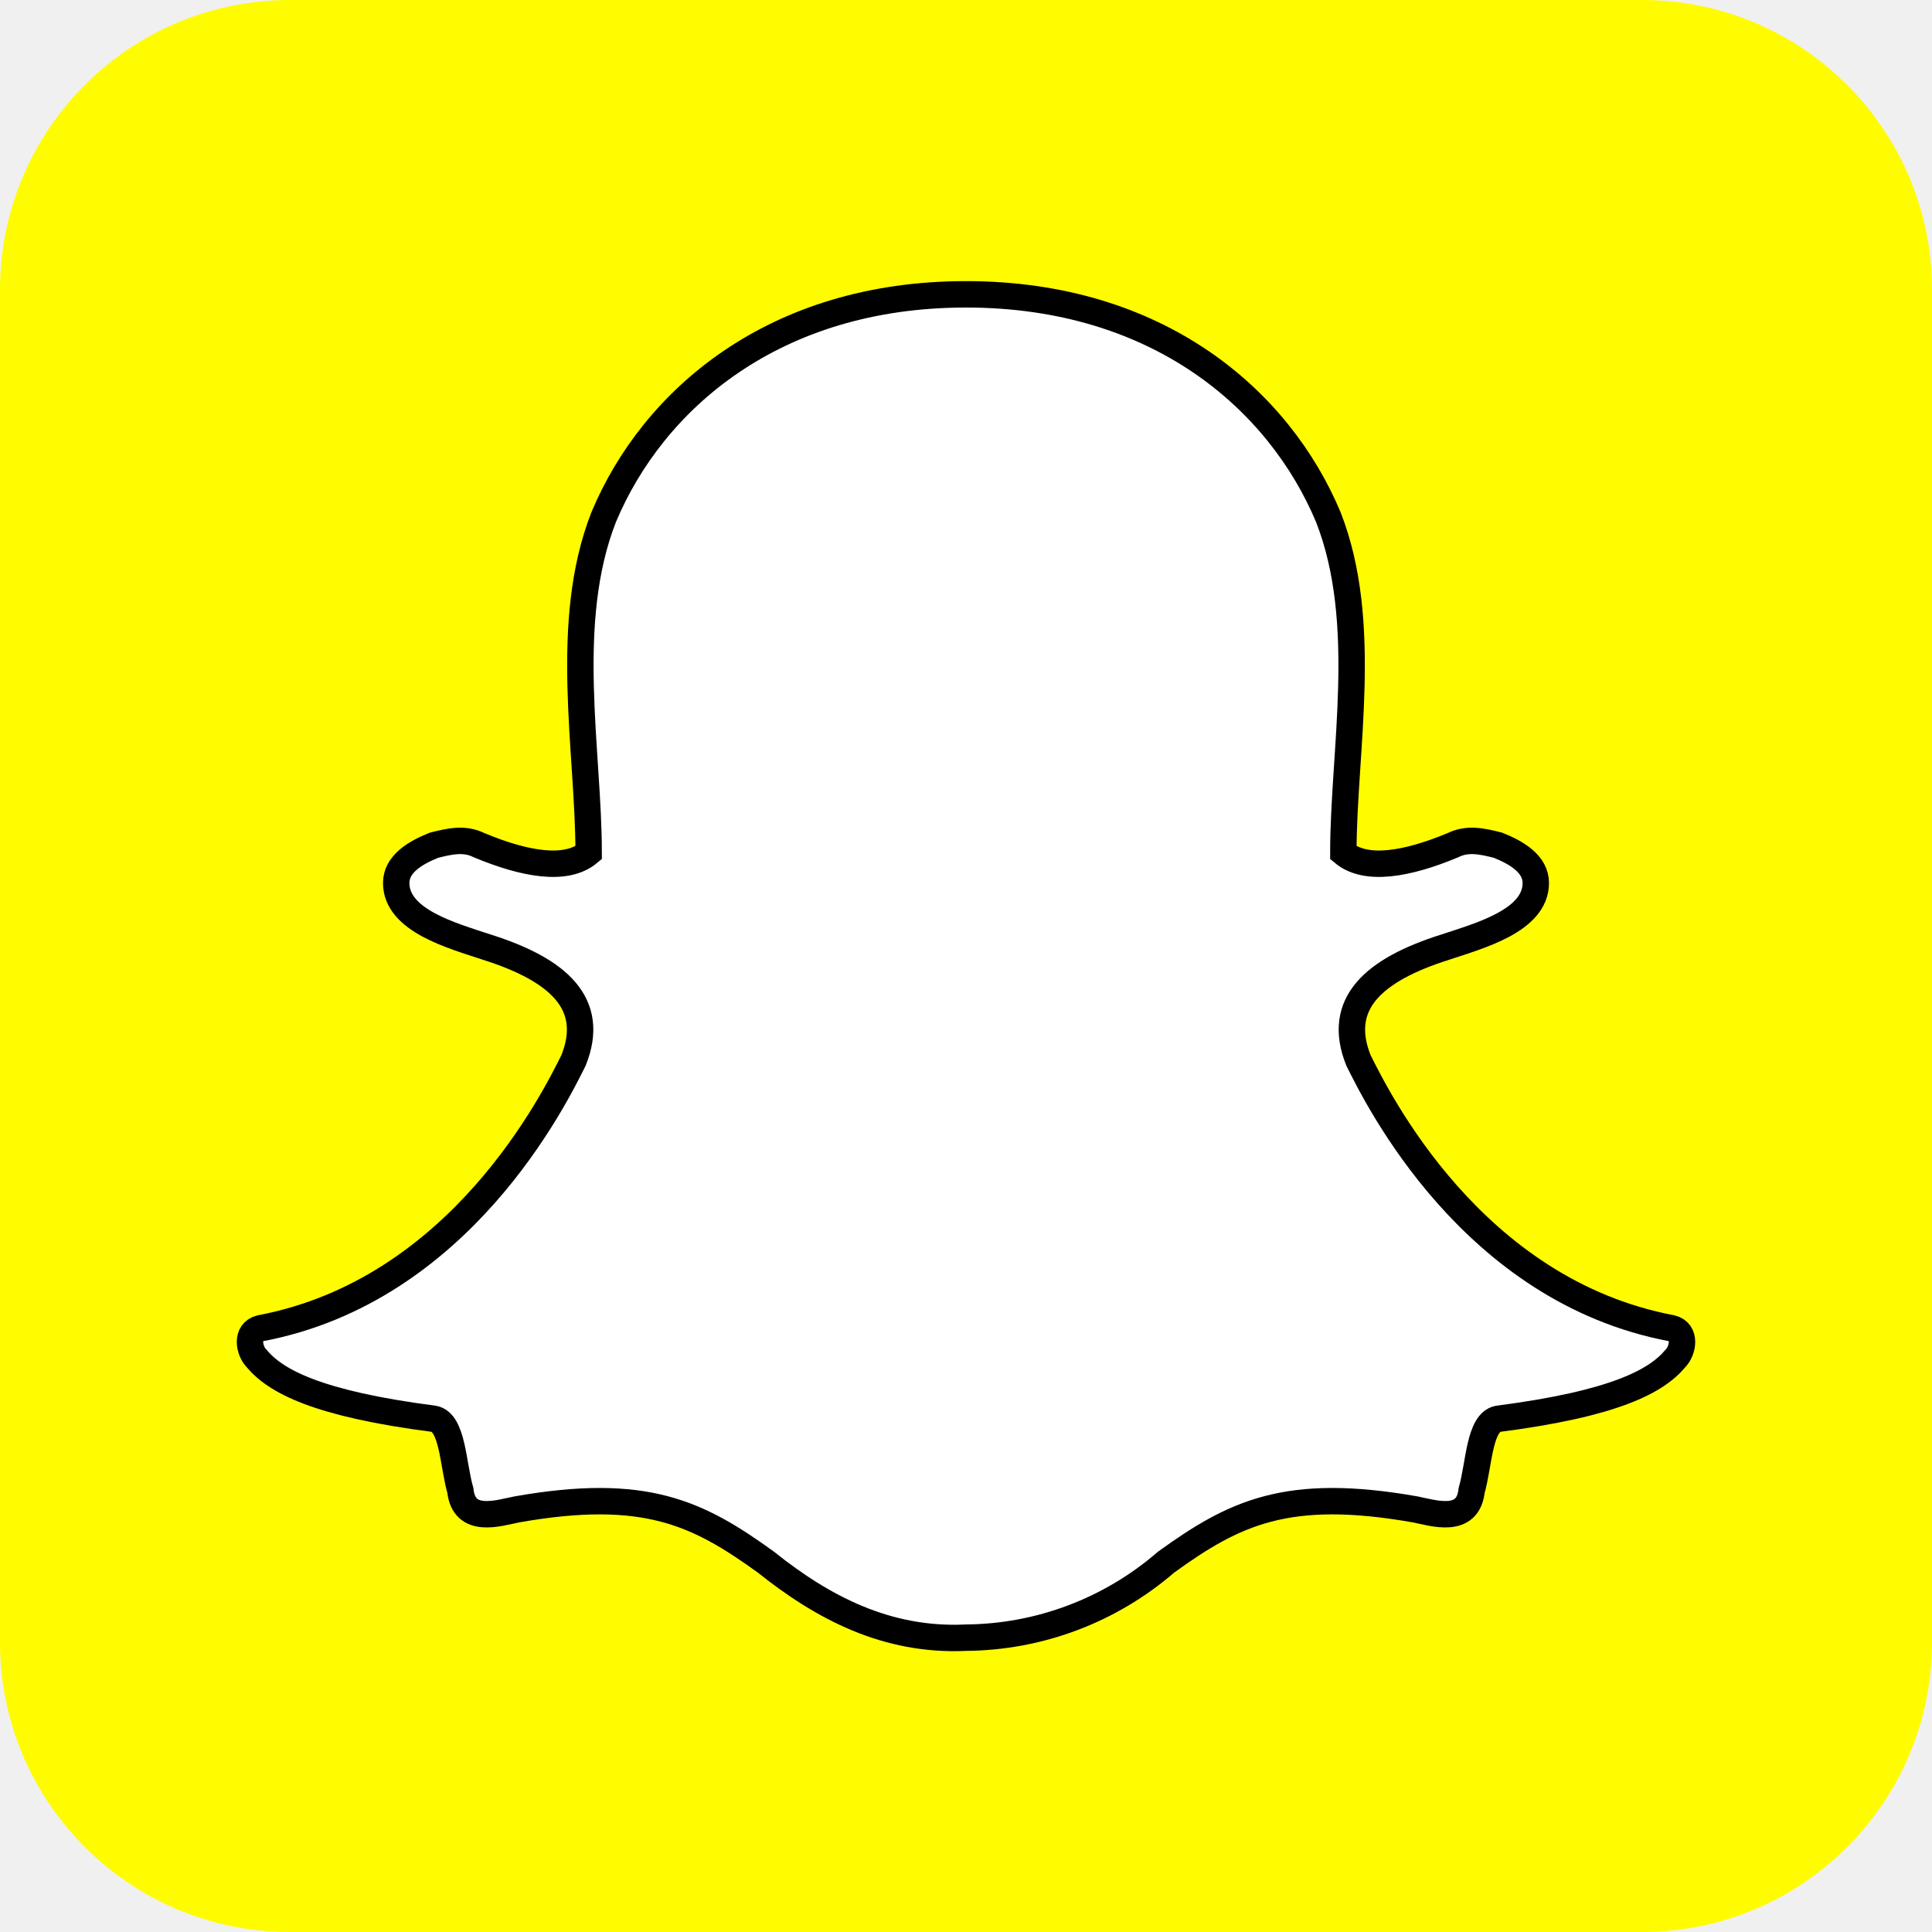
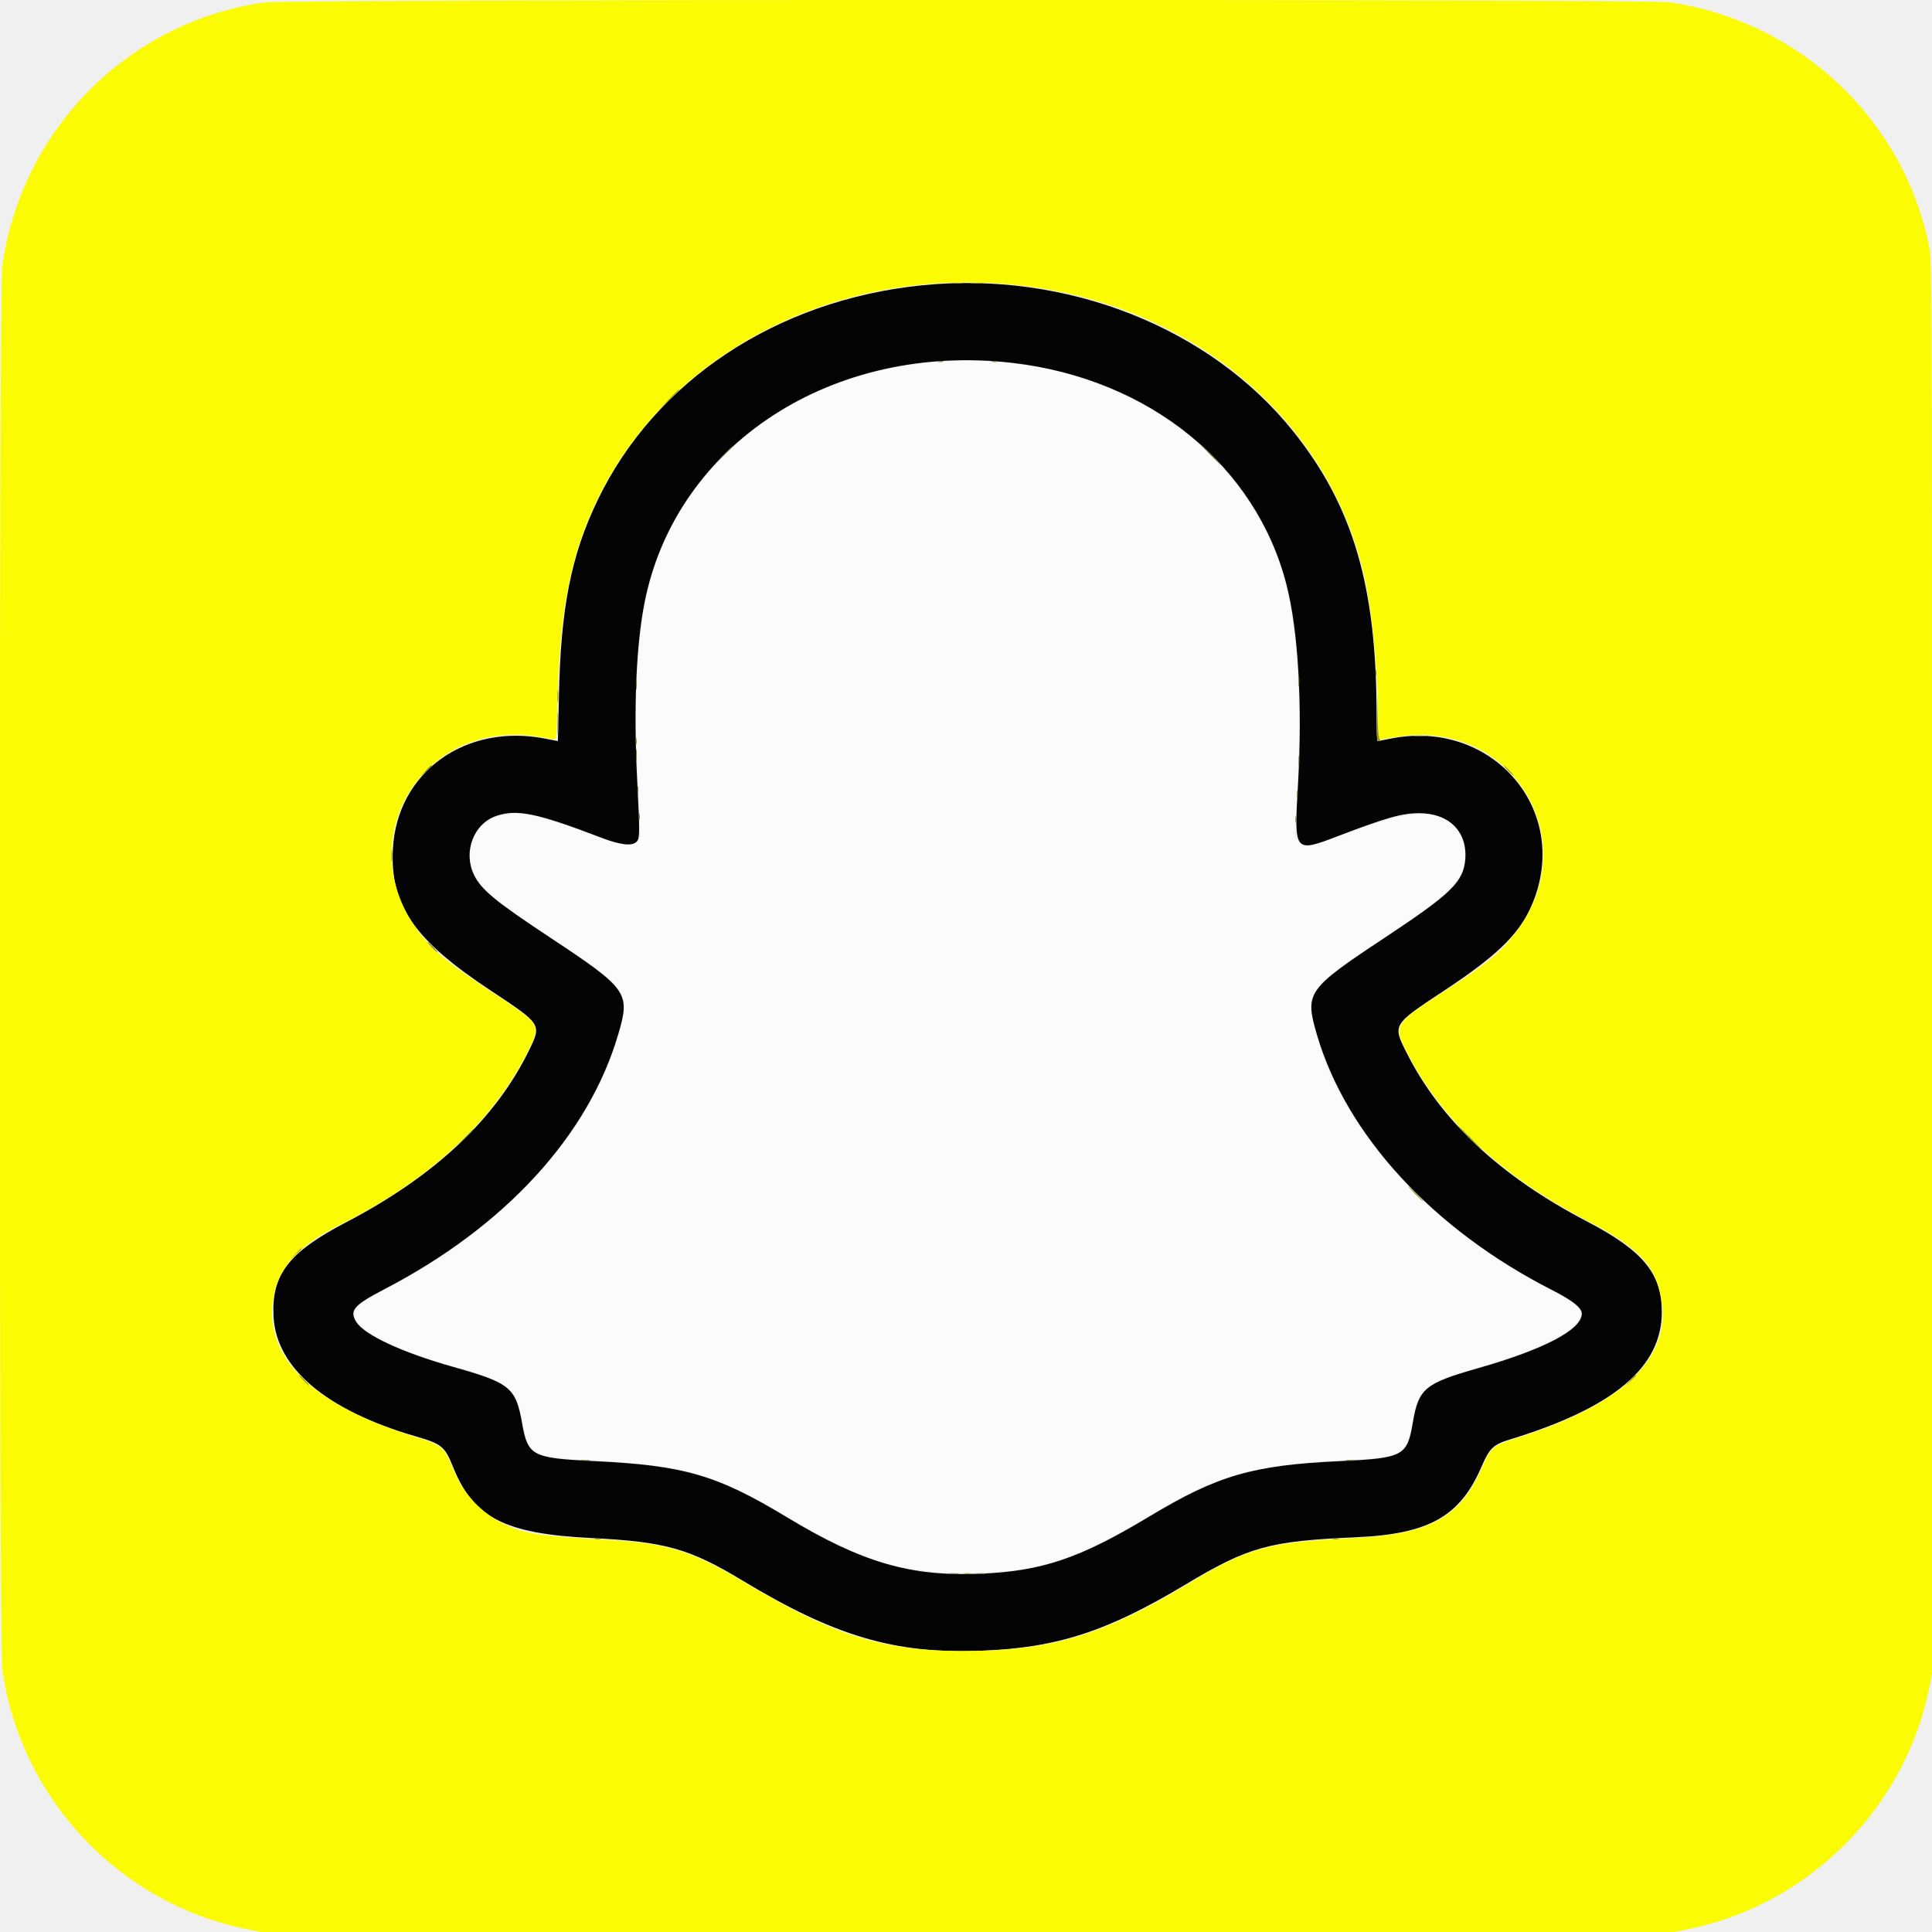
- <svg xmlns="http://www.w3.org/2000/svg" aria-label="Snapchat" role="img" viewBox="0 0 512 512">
-   <rect width="512" height="512" rx="15%" fill="#fffc00" />
-   <path fill="#fff" stroke="#000" stroke-width="7" d="M203 414c-18-13-32-20-66-14-5 1-14 4-15-5-2-7-2-18-7-19-31-4-42-10-47-16-2-2-3-7 1-8 53-10 78-61 83-71 6-15-4-24-23-30-9-3-24-7-24-17 0-5 5-8 10-10 4-1 8-2 12 0 12 5 23 7 29 2 0-27-7-61 4-89 13-31 45-59 96-59s83 28 96 59c11 28 4 62 4 89 6 5 17 3 29-2 4-2 8-1 12 0 5 2 10 5 10 10 0 10-15 14-24 17-19 6-29 15-23 30 5 10 30 61 83 71 4 1 3 6 1 8-5 6-16 12-47 16-5 1-5 12-7 19-1 9-10 6-15 5-34-6-48 1-66 14a82 82 0 0 1-53 20c-21 1-38-8-53-20z" />
+ <svg xmlns="http://www.w3.org/2000/svg" version="1.1" viewBox="0 0 400 400">
+   <g fill-rule="evenodd">
+     <path d="m193.38 75.001c-19.85 1.796-36.733 10.368-47.968 24.355-9.096 11.324-12.605 22.064-13.565 41.526-0.335 6.774-0.292 9.438 0.397 24.505l0.367 8.043-0.761 0.815c-1.204 1.288-3.076 0.962-10.496-1.828-8.279-3.114-12.248-4.115-15.447-3.896-8.88 0.609-11.545 9.459-4.875 16.192 2.14 2.16 2.157 2.172 12.543 8.989 16.215 10.643 16.83 11.45 14.818 19.442-5.218 20.728-24.087 41.427-49.502 54.306-4.281 2.169-5.568 3.281-5.526 4.771 0.086 3.035 8.067 7.146 20.897 10.765 11.311 3.191 12.818 4.472 14.015 11.91 1.024 6.363 1.771 6.742 14.678 7.449 19.216 1.054 25.181 2.791 40.009 11.655 15.317 9.156 23.247 11.625 37.344 11.625 14.034 0 22.076-2.504 37.343-11.627 10.321-6.167 13.584-7.607 21.407-9.448 5.769-1.357 9.575-1.785 21.106-2.368 10.333-0.524 11.004-0.972 12.307-8.212 1.16-6.45 2.843-7.873 12.483-10.55 13.869-3.852 22.229-8.103 22.229-11.303 0-1.567-1.12-2.449-6.921-5.458-24.842-12.882-44.002-34.509-48.26-54.471-1.576-7.389-0.99-8.041 18.799-20.937 11.321-7.378 13.991-11.278 11.903-17.389-2.261-6.616-8.634-7.01-23.424-1.448-7.429 2.794-9.308 3.123-10.51 1.836l-0.757-0.81 0.441-7.736c1.092-19.211 0.314-34.498-2.273-44.61-7.61-29.751-38.345-49.21-72.801-46.093" fill="#fbfbfb" />
+     <path d="m190.78 59.082c-30.011 3.075-55.133 19.731-67.036 44.448-5.512 11.445-7.661 22.361-8.026 40.767-0.099 5.027-0.197 9.14-0.216 9.14s-1.159-0.223-2.534-0.495c-16.614-3.292-30.801 6.961-31.622 22.855-0.601 11.63 4.368 18.795 20.364 29.363 10.423 6.886 10.443 6.917 7.859 12.226-6.941 14.262-19.514 26.081-38.007 35.73-11.845 6.18-15.406 10.843-14.921 19.54 0.592 10.608 10.982 19.365 29.296 24.687 5.588 1.625 6.129 2.068 7.909 6.481 4.205 10.429 10.664 13.726 28.621 14.612 15.275 0.754 20.282 2.165 31.303 8.824 19.024 11.494 31.508 15.177 49.198 14.515 15.804-0.592 26.183-3.942 42.46-13.706 13.053-7.83 17.283-9.007 35.196-9.789 15.188-0.662 21.644-4.269 26.088-14.572 1.7-3.94 2.417-4.619 6.057-5.733 21.349-6.533 31.317-14.928 31.288-26.35-0.021-8.005-3.899-12.688-15.543-18.766-17.921-9.354-30.215-20.852-37.275-34.864-2.951-5.856-2.98-5.808 7.632-12.813 11.913-7.865 16.392-12.453 18.884-19.345 6.893-19.062-9.421-37.045-29.852-32.906-1.374 0.279-2.589 0.507-2.701 0.507s-0.203-2.499-0.203-5.553c0-26.504-4.862-43.049-17.193-58.503-17.271-21.645-47.072-33.368-77.026-30.3m18.953 16.067c28.27 3.307 50.384 21.277 56.657 46.038 2.412 9.524 3.283 24.754 2.352 41.157-0.816 14.368-0.904 14.259 8.601 10.635 9.698-3.698 12.932-4.606 16.436-4.617 6.16-0.018 10.009 3.759 9.599 9.419-0.345 4.772-2.758 7.14-16.66 16.35-16.146 10.697-16.612 11.362-14.069 20.063 6.093 20.835 24.081 40.374 48.704 52.901 4.173 2.123 6.147 3.687 6.145 4.869-6e-3 3.32-7.745 7.393-21.498 11.313-11.037 3.146-12.301 4.202-13.492 11.275-1.165 6.926-1.949 7.337-15.165 7.962-18.105 0.855-25.208 2.93-39.531 11.549-14.343 8.63-22.134 11.249-35 11.766-14.431 0.58-24.392-2.341-39.881-11.694-14.534-8.777-21.273-10.738-39.963-11.633-12.811-0.613-13.68-1.07-14.875-7.836-1.308-7.406-2.464-8.348-14.344-11.689-10.499-2.952-18.366-6.62-20.022-9.336-1.425-2.336-0.459-3.442 5.889-6.742 24.951-12.97 42.183-31.749 48.365-52.705 2.558-8.674 2.058-9.387-14.076-20.07-11.41-7.556-14.318-9.955-15.788-13.026-2.279-4.764-0.028-10.623 4.683-12.188 4.287-1.424 8.405-0.564 21.73 4.539 3.919 1.5 6.312 1.776 7.254 0.837 0.694-0.692 0.702-1.603 0.122-13.093-0.739-14.649-0.193-27.641 1.53-36.388 6.469-32.843 39.005-54.018 76.297-49.656" fill="#040404" />
+     <path d="m54.63 0.506c-28.134 4.073-50.133 26.21-54.152 54.494-0.726 5.107-0.715 285.46 0.011 290.67 3.71 26.599 24.096 48.334 50.354 53.685l3.161 0.644h146.3 146.3l3.185-0.654c24.661-5.06 44.502-24.901 49.562-49.562l0.654-3.185v-146.3c0-146.29 0-146.3-0.641-149.47-5.302-26.241-26.997-46.551-53.795-50.361-4.736-0.673-286.28-0.637-290.93 0.037m157.56 58.721c34.609 4.273 61.973 27.103 69.838 58.266 1.998 7.915 3.267 20.396 3.282 32.273 3e-3 2.48 0.107 3.357 0.395 3.353 0.215-4e-3 1.516-0.21 2.891-0.458 24.4-4.409 40.2 21.598 24.848 40.9-3.159 3.971-5.936 6.203-15.023 12.071-9.499 6.135-9.895 6.75-7.464 11.607 7.194 14.374 19.576 26.059 37.579 35.468 11.074 5.787 14.467 9.487 15.521 16.927 1.684 11.888-8.41 21.31-30.188 28.176-4.911 1.549-5.2 1.798-7.07 6.106-4.449 10.25-10.781 13.741-26.328 14.514-18.26 0.909-21.97 1.947-35 9.793-16.498 9.934-26.906 13.213-43.06 13.567-18.561 0.407-28.974-2.619-47.816-13.893-11.617-6.952-16.322-8.395-29.813-9.146-13.218-0.735-16.322-1.228-20.523-3.26-4.627-2.237-8.339-6.224-10.351-11.116-2.041-4.965-2.099-5.011-9.017-7.211-19.562-6.22-29.426-15.469-28.52-26.741 0.592-7.36 4.631-12.173 14.256-16.986 18.086-9.044 31.492-21.408 38.5-35.505 2.946-5.928 3.144-5.587-7.25-12.471-8.058-5.336-11.315-7.897-13.93-10.952-16.579-19.364-1.052-46.365 24.086-41.887 1.547 0.276 2.896 0.501 2.997 0.502 0.102 1e-3 0.276-3.479 0.387-7.733 0.302-11.549 0.999-18.425 2.604-25.703 8.842-40.101 49.202-66.014 94.169-60.461" fill="#fbfb04" />
+     <path d="m197.11 58.664c0.559 0.069 1.473 0.069 2.032 0 0.558-0.07 0.101-0.126-1.016-0.126s-1.574 0.056-1.016 0.126m4.056-1e-3c0.555 0.069 1.539 0.07 2.187 3e-3 0.649-0.068 0.195-0.125-1.008-0.126s-1.734 0.054-1.179 0.123m-62.737 24.071-2.022 2.11 2.11-2.022c1.16-1.113 2.109-2.062 2.109-2.11 0-0.23-0.318 0.063-2.197 2.022m-23.013 61.485c1e-3 1.203 0.058 1.657 0.126 1.008 0.067-0.648 0.066-1.632-3e-3 -2.187s-0.124-0.024-0.123 1.179m169.65 4.453c-0.063 4.358-0.022 4.765 0.478 4.761 0.379-4e-3 0.43-0.079 0.165-0.248-0.264-0.167-0.411-1.635-0.478-4.76l-0.096-4.519-0.069 4.766m-153.43 4.766c0 0.601 0.064 0.847 0.143 0.546 0.079-0.3 0.079-0.793 0-1.093-0.079-0.301-0.143-0.055-0.143 0.547m180.55 6.093c0.583 0.602 1.13 1.094 1.216 1.094s-0.321-0.492-0.904-1.094c-0.583-0.601-1.13-1.093-1.216-1.093s0.32 0.492 0.904 1.093m-231.15 17.657c0 1.117 0.056 1.574 0.126 1.015 0.069-0.558 0.069-1.473 0-2.031-0.07-0.559-0.126-0.102-0.126 1.016m223.18 58.437c1.367 1.375 2.555 2.5 2.641 2.5s-0.962-1.125-2.329-2.5-2.555-2.5-2.641-2.5 0.962 1.125 2.329 2.5m-11.25 11.563c0.846 0.859 1.609 1.562 1.695 1.562s-0.536-0.703-1.383-1.562c-0.846-0.86-1.609-1.563-1.695-1.563s0.536 0.703 1.383 1.563m-231.74 12.421-1.077 1.172 1.172-1.077c1.091-1.002 1.316-1.266 1.077-1.266-0.052 0-0.58 0.527-1.172 1.171m1.58 26.172c0.583 0.602 1.13 1.094 1.216 1.094s-0.321-0.492-0.904-1.094c-0.583-0.601-1.13-1.093-1.216-1.093s0.32 0.492 0.904 1.093m274.67 0.078-1.077 1.172 1.172-1.077c1.091-1.002 1.316-1.266 1.077-1.266-0.052 0-0.58 0.527-1.172 1.171m-214.28 32.794c0.301 0.079 0.793 0.079 1.094 0s0.055-0.143-0.547-0.143-0.848 0.064-0.547 0.143m152.81 0c0.3 0.079 0.793 0.079 1.093 0 0.301-0.079 0.055-0.143-0.546-0.143-0.602 0-0.848 0.064-0.547 0.143m-76.407 7.193c0.387 0.074 1.02 0.074 1.407 0 0.386-0.075 0.07-0.136-0.703-0.136-0.774 0-1.09 0.061-0.704 0.136" fill="#95940d" />
+     <path d="m194.14 74.903c0.3 0.079 0.793 0.079 1.093 0 0.301-0.079 0.055-0.143-0.546-0.143-0.602 0-0.848 0.064-0.547 0.143m11.25 0c0.3 0.079 0.793 0.079 1.093 0 0.301-0.079 0.055-0.143-0.546-0.143-0.602 0-0.848 0.064-0.547 0.143m45.234 19.316c1.107 1.117 2.084 2.031 2.169 2.031 0.086 0-0.749-0.914-1.856-2.031-1.108-1.117-2.084-2.031-2.17-2.031s0.75 0.914 1.857 2.031m-100.95 0.078-1.708 1.797 1.797-1.708c0.988-0.94 1.797-1.748 1.797-1.797 0-0.232-0.299 0.039-1.886 1.708m135.08 45.078c0 0.602 0.064 0.848 0.143 0.547s0.079-0.793 0-1.094-0.143-0.055-0.143 0.547m-15.913 1.719c2e-3 1.031 0.06 1.415 0.129 0.854 0.07-0.562 0.069-1.406-3e-3 -1.875-0.071-0.47-0.128-0.01-0.126 1.021m-137.18 0.469c0 1.117 0.056 1.574 0.126 1.015 0.069-0.558 0.069-1.473 0-2.031-0.07-0.559-0.126-0.102-0.126 1.016m-16.231 8.281c0 2.062 0.051 2.865 0.112 1.784s0.061-2.768-1e-3 -3.75c-0.062-0.981-0.112-0.097-0.111 1.966m177.3 2.569c0.555 0.069 1.54 0.07 2.188 3e-3 0.648-0.068 0.194-0.125-1.009-0.126s-1.733 0.054-1.179 0.123m-161.06 3.837c0 1.117 0.056 1.574 0.126 1.016 0.069-0.559 0.069-1.473 0-2.032-0.07-0.558-0.126-0.101-0.126 1.016m137.18 1.25c0 0.945 0.058 1.332 0.13 0.859 0.071-0.472 0.071-1.246 0-1.718-0.072-0.473-0.13-0.086-0.13 0.859m-180.74 2.109-1.077 1.172 1.172-1.077c0.645-0.592 1.172-1.119 1.172-1.172 0-0.238-0.264-0.013-1.267 1.077m43.846 3.985c3e-3 0.687 0.067 0.932 0.142 0.543s0.072-0.951-6e-3 -1.25c-0.079-0.299-0.14 0.019-0.136 0.707m136.56 0.781c0 0.602 0.064 0.848 0.143 0.547s0.079-0.793 0-1.094-0.143-0.055-0.143 0.547m-136.25 4.688c0 0.601 0.064 0.847 0.143 0.546 0.079-0.3 0.079-0.793 0-1.093-0.079-0.301-0.143-0.055-0.143 0.547m135.94 0.625c0 0.601 0.064 0.847 0.142 0.546 0.079-0.3 0.079-0.793 0-1.093-0.078-0.301-0.142-0.055-0.142 0.547m-178.82 26.406c0.583 0.601 1.13 1.094 1.216 1.094s-0.32-0.493-0.903-1.094c-0.584-0.602-1.131-1.094-1.217-1.094s0.321 0.492 0.904 1.094m6.553 39.765-2.022 2.11 2.11-2.022c1.959-1.879 2.252-2.197 2.022-2.197-0.048 0-0.997 0.949-2.11 2.109m24.467 66.553c0.475 0.072 1.178 0.07 1.562-5e-3 0.385-0.074-4e-3 -0.132-0.863-0.13-0.86 2e-3 -1.174 0.063-0.699 0.135m158.44 0c0.475 0.072 1.179 0.07 1.563-5e-3 0.384-0.074-4e-3 -0.132-0.864-0.13-0.859 2e-3 -1.174 0.063-0.699 0.135m-82.342 23.439c0.562 0.07 1.405 0.069 1.875-3e-3 0.47-0.071 0.01-0.128-1.021-0.126s-1.416 0.06-0.854 0.129m5.776-2e-3c0.472 0.071 1.246 0.071 1.718 0 0.473-0.072 0.086-0.13-0.859-0.13s-1.332 0.058-0.859 0.13" fill="#74743f" />
+   </g>
</svg>
